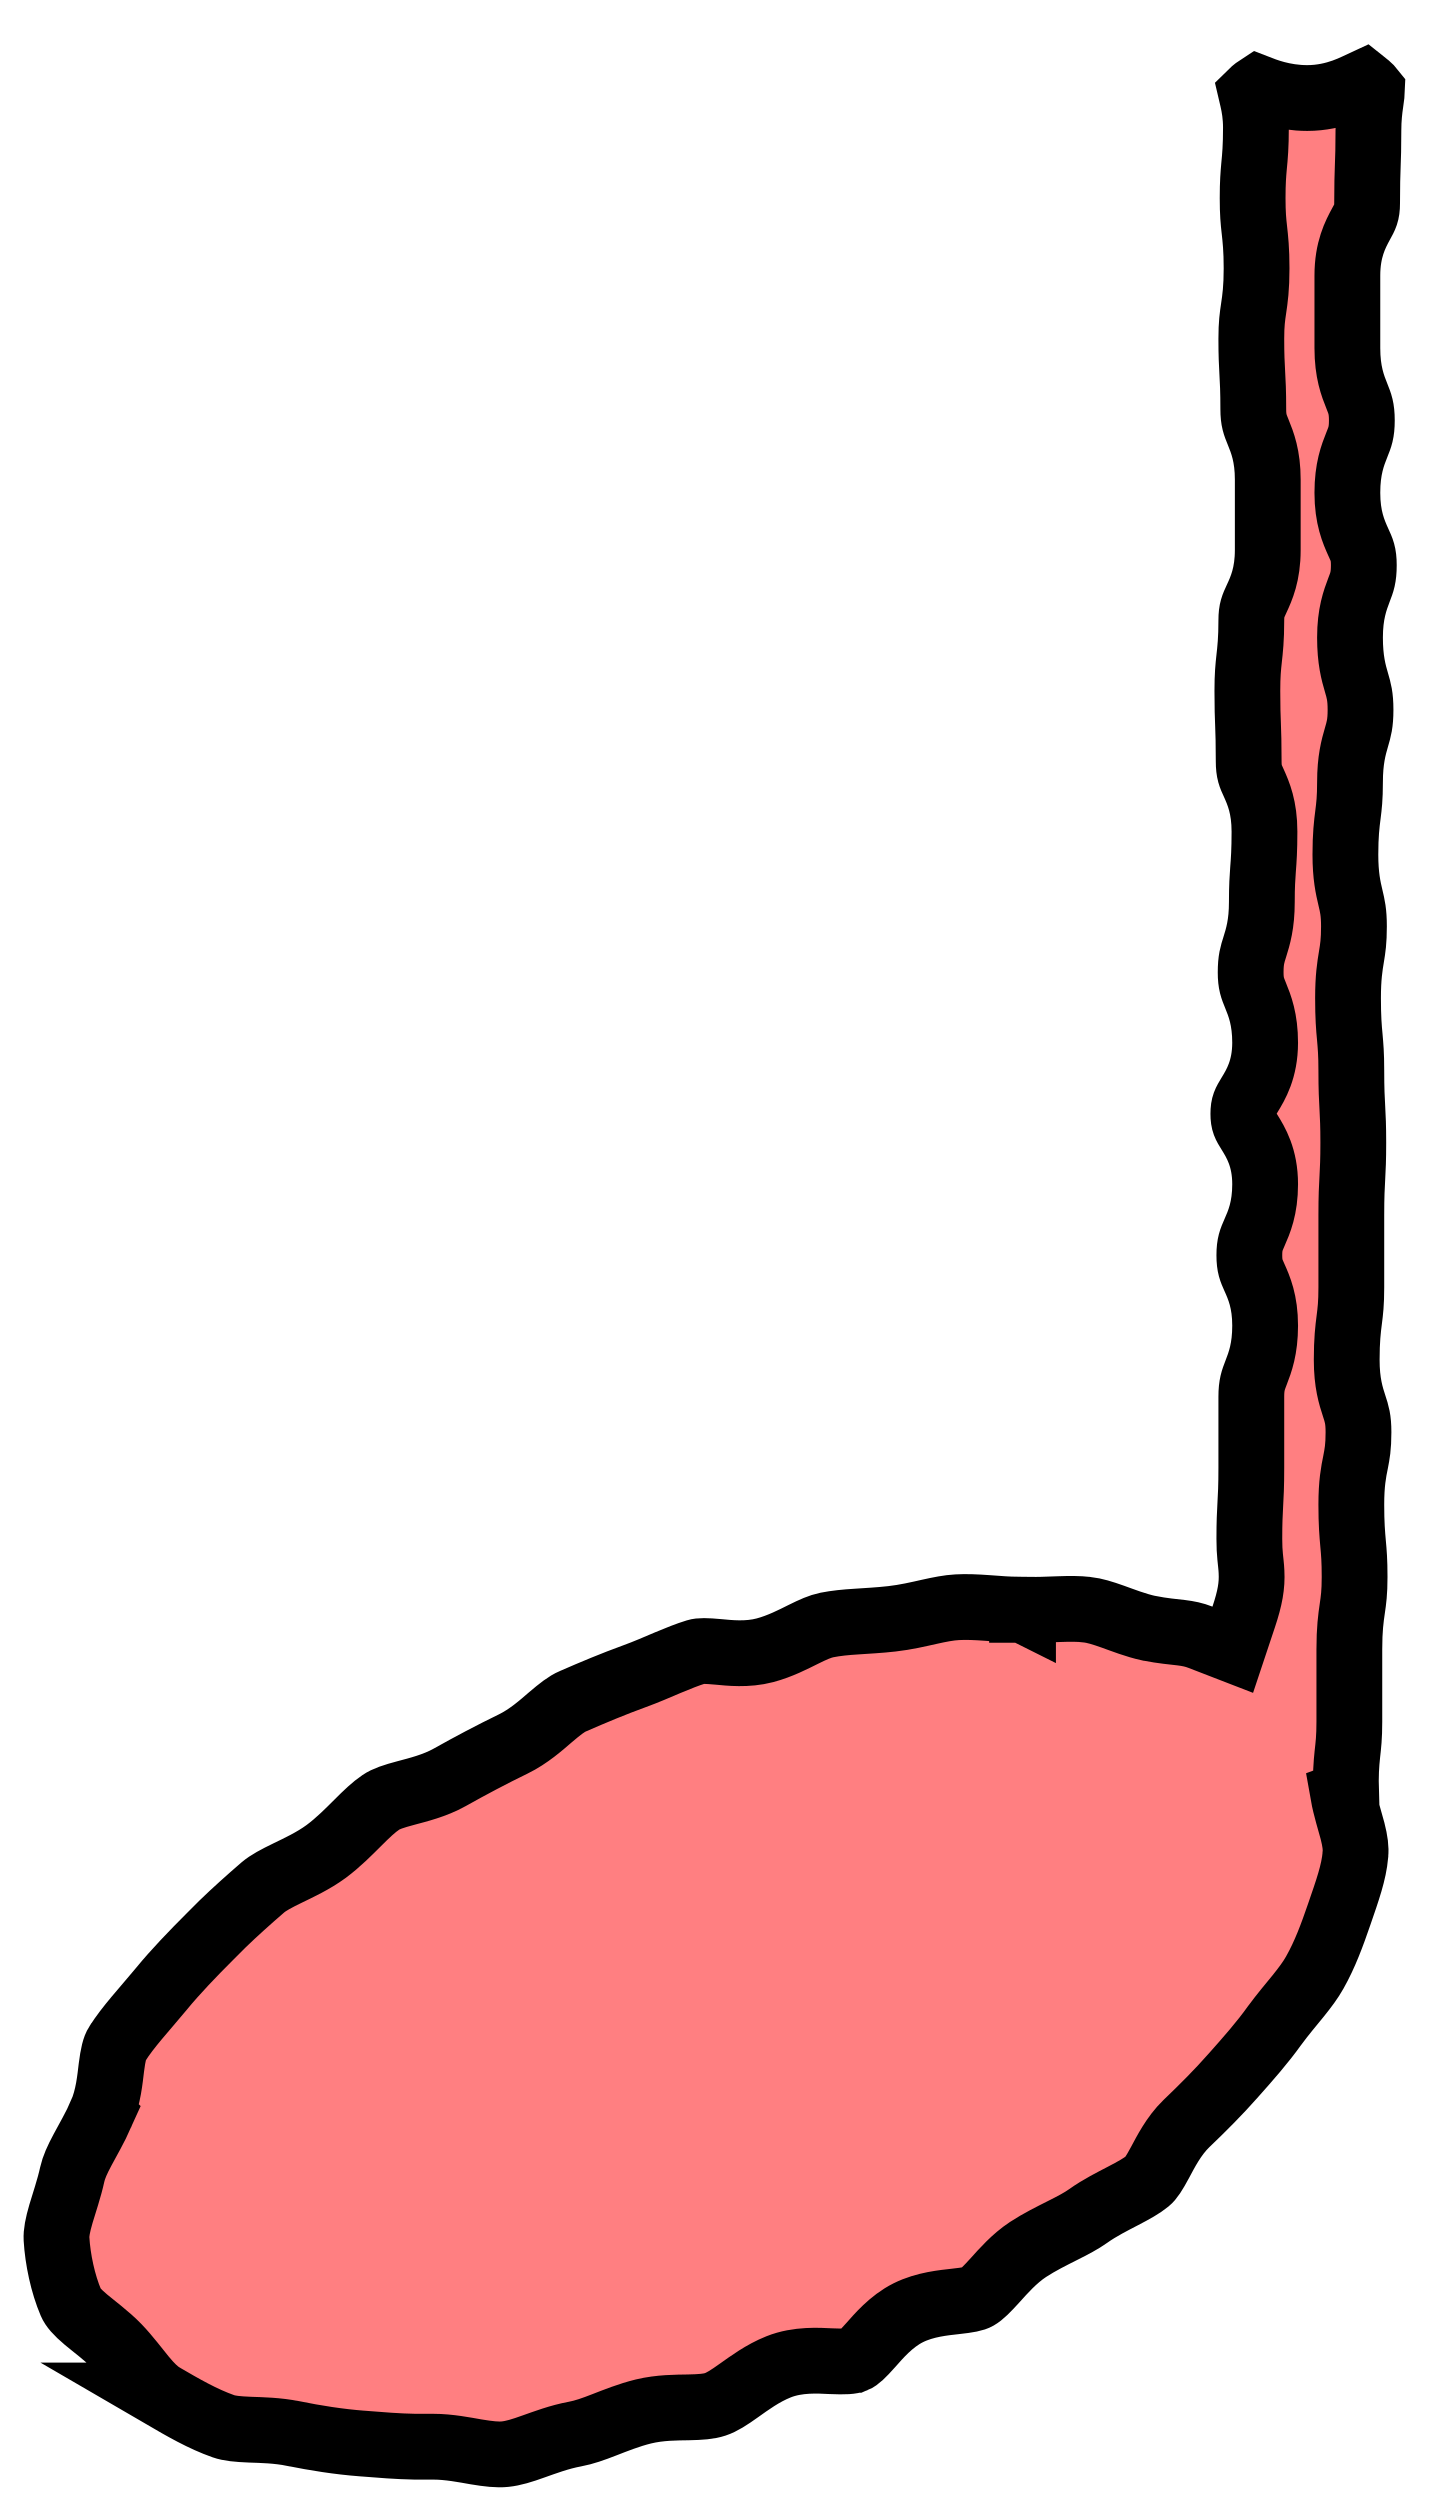
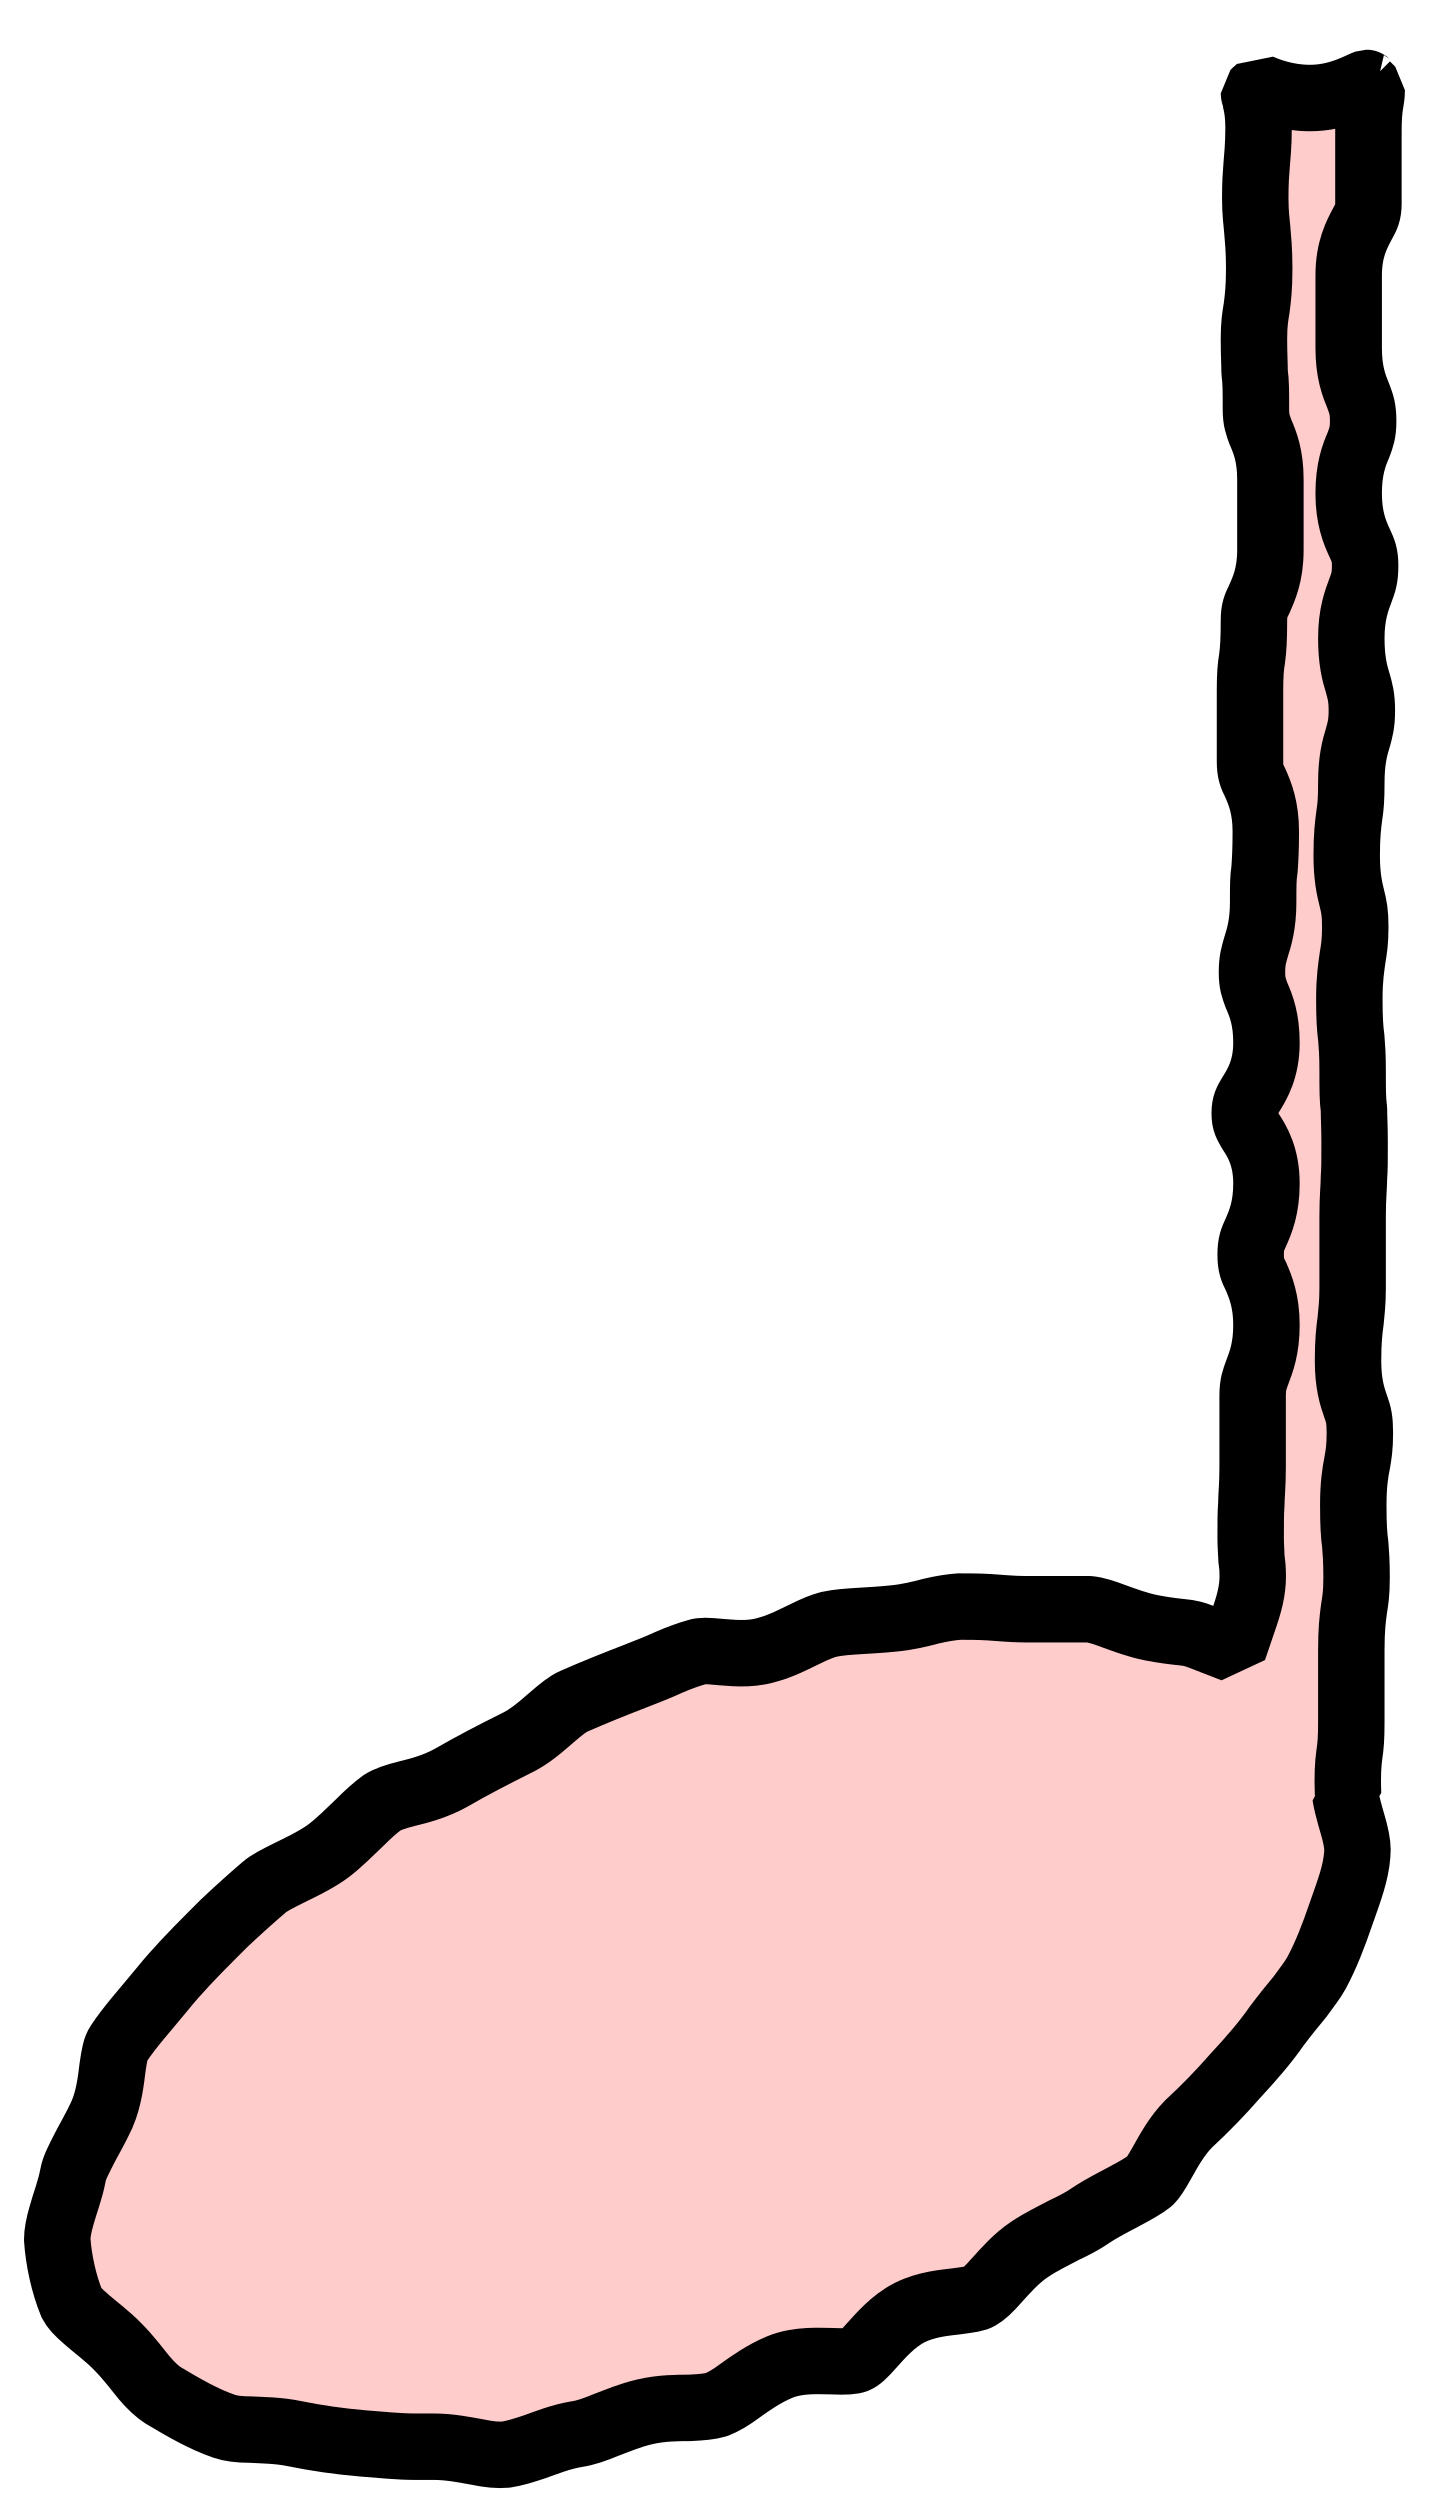
- <svg xmlns="http://www.w3.org/2000/svg" width="22" height="38" viewBox="0 0 22 38" fill="none">
-   <path d="M20.77 1.286L20.774 1.29C20.82 1.329 20.844 1.356 20.855 1.37C20.854 1.403 20.849 1.442 20.833 1.557C20.817 1.665 20.8 1.806 20.8 1.98C20.8 2.252 20.795 2.385 20.79 2.521C20.785 2.662 20.78 2.807 20.78 3.09C20.78 3.241 20.75 3.291 20.69 3.4C20.6 3.566 20.48 3.792 20.48 4.19V5.29C20.48 5.656 20.56 5.861 20.626 6.025C20.67 6.136 20.7 6.206 20.7 6.391C20.7 6.575 20.67 6.645 20.626 6.755C20.56 6.92 20.48 7.125 20.48 7.49C20.48 7.868 20.574 8.081 20.649 8.247C20.699 8.356 20.73 8.418 20.73 8.59C20.73 8.778 20.701 8.851 20.658 8.962C20.596 9.126 20.52 9.329 20.52 9.69C20.52 10.031 20.573 10.22 20.62 10.38C20.653 10.494 20.68 10.581 20.68 10.79C20.68 10.999 20.653 11.086 20.62 11.2C20.573 11.361 20.52 11.55 20.52 11.891C20.52 12.136 20.505 12.254 20.489 12.381C20.47 12.53 20.45 12.691 20.45 12.99C20.45 13.314 20.491 13.494 20.528 13.65C20.556 13.769 20.58 13.864 20.58 14.08C20.58 14.312 20.562 14.418 20.542 14.54C20.517 14.691 20.49 14.858 20.49 15.17C20.49 15.466 20.503 15.62 20.517 15.766C20.528 15.895 20.54 16.016 20.54 16.27C20.54 16.558 20.548 16.705 20.556 16.848C20.563 16.98 20.57 17.108 20.57 17.37C20.57 17.633 20.563 17.76 20.556 17.893C20.548 18.035 20.54 18.183 20.54 18.47V19.57C20.54 19.816 20.525 19.931 20.509 20.057C20.49 20.206 20.47 20.366 20.47 20.67C20.47 21.019 20.532 21.214 20.585 21.376C20.622 21.489 20.649 21.57 20.649 21.77C20.649 22 20.628 22.102 20.605 22.222C20.573 22.376 20.54 22.55 20.54 22.87C20.54 23.166 20.554 23.32 20.567 23.466C20.579 23.595 20.59 23.716 20.59 23.97C20.59 24.212 20.573 24.324 20.555 24.448C20.533 24.599 20.51 24.762 20.51 25.07V26.17C20.51 26.412 20.495 26.527 20.48 26.663C20.464 26.816 20.451 26.975 20.46 27.261L20.417 27.277C20.451 27.47 20.526 27.706 20.559 27.832C20.599 27.99 20.612 28.097 20.602 28.185L20.602 28.196C20.578 28.462 20.484 28.727 20.356 29.098C20.247 29.415 20.14 29.707 19.984 29.983C19.921 30.096 19.837 30.208 19.73 30.341C19.629 30.465 19.496 30.622 19.377 30.784L19.373 30.789C19.191 31.044 18.979 31.285 18.736 31.558L18.734 31.56C18.528 31.794 18.29 32.033 18.033 32.279C17.839 32.466 17.713 32.72 17.637 32.861C17.54 33.042 17.49 33.115 17.444 33.152C17.354 33.226 17.235 33.292 17.068 33.379C16.919 33.457 16.715 33.558 16.539 33.684C16.435 33.758 16.308 33.825 16.144 33.907C15.992 33.984 15.8 34.078 15.626 34.192C15.415 34.331 15.243 34.529 15.132 34.652C14.997 34.801 14.922 34.876 14.854 34.915C14.809 34.941 14.729 34.959 14.517 34.982C14.352 35.001 14.062 35.026 13.807 35.153C13.542 35.285 13.348 35.519 13.239 35.641C13.097 35.801 13.038 35.852 12.994 35.87H12.993C12.941 35.892 12.856 35.9 12.626 35.89C12.451 35.882 12.128 35.858 11.834 35.976C11.592 36.072 11.382 36.229 11.239 36.33C11.075 36.447 10.972 36.513 10.872 36.546C10.773 36.579 10.654 36.588 10.459 36.592C10.288 36.595 10.032 36.593 9.781 36.654C9.557 36.709 9.349 36.794 9.188 36.856C9.014 36.924 8.878 36.972 8.739 36.998C8.501 37.042 8.278 37.127 8.113 37.185C7.933 37.25 7.802 37.29 7.678 37.303C7.563 37.315 7.428 37.3 7.235 37.268C7.067 37.239 6.823 37.19 6.59 37.19H6.31C6.045 37.185 5.783 37.164 5.512 37.142H5.508C5.144 37.114 4.796 37.058 4.458 36.99H4.457C4.217 36.941 3.969 36.937 3.8 36.931C3.605 36.923 3.487 36.911 3.396 36.879H3.396C3.08 36.768 2.784 36.596 2.468 36.412H2.469C2.376 36.356 2.289 36.271 2.179 36.138C2.086 36.026 1.936 35.824 1.79 35.673C1.637 35.514 1.411 35.347 1.306 35.258C1.167 35.141 1.106 35.066 1.079 35.003C0.955 34.713 0.877 34.341 0.859 34.032C0.854 33.942 0.875 33.826 0.927 33.648C0.97 33.501 1.052 33.264 1.098 33.052C1.122 32.944 1.173 32.83 1.256 32.675C1.33 32.536 1.447 32.335 1.537 32.133L1.536 32.132C1.649 31.881 1.673 31.586 1.693 31.427C1.719 31.222 1.744 31.127 1.781 31.068L1.782 31.067C1.949 30.804 2.178 30.562 2.454 30.23L2.456 30.227C2.67 29.967 2.926 29.701 3.193 29.434L3.383 29.244C3.572 29.061 3.78 28.875 3.995 28.689C4.08 28.617 4.197 28.555 4.376 28.468C4.534 28.391 4.76 28.287 4.955 28.144C5.142 28.006 5.307 27.837 5.435 27.71C5.574 27.571 5.68 27.469 5.79 27.395C5.866 27.343 5.976 27.305 6.176 27.252C6.343 27.207 6.607 27.144 6.835 27.016C7.148 26.84 7.479 26.665 7.798 26.51C8.033 26.396 8.231 26.219 8.362 26.106C8.516 25.975 8.612 25.9 8.707 25.859L8.71 25.858C9.026 25.72 9.325 25.595 9.641 25.48C9.821 25.415 9.998 25.337 10.149 25.273C10.308 25.207 10.447 25.15 10.585 25.108C10.641 25.091 10.723 25.091 10.922 25.109C11.082 25.124 11.357 25.156 11.628 25.084C11.857 25.023 12.062 24.916 12.203 24.846C12.362 24.767 12.466 24.721 12.568 24.7C12.71 24.672 12.854 24.658 13.018 24.648C13.174 24.637 13.366 24.628 13.557 24.606C13.764 24.583 13.963 24.536 14.119 24.501C14.286 24.464 14.419 24.437 14.549 24.43C14.689 24.422 14.836 24.429 15.006 24.441C15.162 24.453 15.351 24.468 15.535 24.469V24.47C15.539 24.47 15.544 24.469 15.548 24.469L15.55 24.47V24.469C15.742 24.473 15.936 24.465 16.091 24.459C16.26 24.453 16.396 24.452 16.52 24.467H16.523C16.636 24.48 16.757 24.517 16.917 24.574C17.06 24.625 17.262 24.705 17.463 24.749L17.472 24.75C17.671 24.79 17.847 24.804 17.954 24.817C18.064 24.831 18.147 24.847 18.249 24.887L18.738 25.076L18.904 24.578C19 24.29 19.034 24.102 19.023 23.892C19.02 23.815 19.007 23.718 19.002 23.661C18.995 23.591 18.99 23.507 18.99 23.391C18.99 23.133 18.997 23.008 19.004 22.878C19.012 22.738 19.02 22.593 19.02 22.311V21.23C19.02 21.048 19.05 20.976 19.092 20.866C19.154 20.706 19.23 20.504 19.23 20.15C19.23 19.783 19.138 19.574 19.066 19.414C19.02 19.31 18.99 19.249 18.99 19.08C18.99 18.91 19.02 18.846 19.067 18.738C19.138 18.577 19.23 18.367 19.23 18C19.23 17.595 19.088 17.364 18.99 17.206C18.925 17.101 18.899 17.061 18.899 16.93C18.899 16.797 18.926 16.755 18.992 16.645C19.089 16.486 19.229 16.255 19.23 15.851C19.23 15.493 19.149 15.288 19.083 15.127C19.039 15.018 19.01 14.952 19.01 14.78C19.01 14.587 19.037 14.507 19.072 14.396C19.122 14.237 19.18 14.047 19.18 13.71C19.18 13.462 19.189 13.343 19.198 13.216C19.209 13.075 19.22 12.927 19.22 12.641C19.22 12.269 19.129 12.06 19.056 11.898C19.009 11.796 18.98 11.738 18.98 11.57C18.98 11.292 18.975 11.153 18.97 11.017C18.965 10.888 18.96 10.761 18.96 10.5C18.96 10.256 18.973 10.14 18.986 10.018C19.002 9.874 19.02 9.72 19.02 9.43C19.02 9.271 19.049 9.214 19.099 9.105C19.174 8.944 19.27 8.731 19.27 8.36V7.29C19.27 6.932 19.189 6.727 19.123 6.566C19.079 6.457 19.05 6.391 19.05 6.22C19.05 5.942 19.042 5.797 19.034 5.657C19.027 5.527 19.02 5.402 19.02 5.15C19.02 4.919 19.037 4.811 19.055 4.688C19.077 4.541 19.1 4.379 19.1 4.08C19.1 3.79 19.082 3.635 19.066 3.49C19.052 3.365 19.04 3.249 19.04 3.01C19.04 2.766 19.051 2.648 19.062 2.521C19.076 2.378 19.09 2.226 19.09 1.94C19.09 1.761 19.065 1.619 19.039 1.507C19.032 1.475 19.023 1.443 19.017 1.417C19.025 1.409 19.034 1.4 19.045 1.391C19.078 1.363 19.102 1.345 19.119 1.334C19.22 1.373 19.5 1.49 19.87 1.49C20.306 1.49 20.623 1.305 20.73 1.256C20.74 1.264 20.755 1.272 20.77 1.286Z" fill="#FF7F81" stroke="black" />
+ <svg xmlns="http://www.w3.org/2000/svg" id="_레이어_1" data-name="레이어_1" width="22" height="38" version="1.1" viewBox="0 0 22 38">
+   <defs>
+     <pattern id="_6_dpi_90_dot_pink" data-name="6 dpi 90 dot pink" x="0" y="0" width="48" height="48" patternTransform="translate(-36 80)" patternUnits="userSpaceOnUse" viewBox="0 0 48 48">
+       <g>
+         <rect width="48" height="48" fill="none" />
+         <g>
+           <path d="M24,58.8c5.96,0,10.8-4.83,10.8-10.8s-4.84-10.8-10.8-10.8-10.8,4.84-10.8,10.8,4.83,10.8,10.8,10.8Z" fill="#fcc" />
+           <circle cx="48" cy="48" r="10.8" fill="#fcc" />
+           <path d="M24,34.8c5.96,0,10.8-4.83,10.8-10.8s-4.84-10.8-10.8-10.8-10.8,4.84-10.8,10.8,4.83,10.8,10.8,10.8Z" fill="#fcc" />
+           <circle cx="48" cy="24" r="10.8" fill="#fcc" />
+           <path d="M36,46.8c5.96,0,10.8-4.83,10.8-10.8s-4.84-10.8-10.8-10.8-10.8,4.84-10.8,10.8,4.83,10.8,10.8,10.8Z" fill="#fcc" />
+           <path d="M12,46.8c5.96,0,10.8-4.83,10.8-10.8s-4.84-10.8-10.8-10.8S1.2,30.04,1.2,36s4.83,10.8,10.8,10.8Z" fill="#fcc" />
+           <path d="M36,22.8c5.96,0,10.8-4.83,10.8-10.8S41.96,1.2,36,1.2s-10.8,4.84-10.8,10.8,4.83,10.8,10.8,10.8Z" fill="#fcc" />
+           <path d="M12,22.8c5.96,0,10.8-4.83,10.8-10.8S17.96,1.2,12,1.2,1.2,6.04,1.2,12s4.83,10.8,10.8,10.8Z" fill="#fcc" />
+         </g>
+         <g>
+           <circle cy="48" r="10.8" fill="#fcc" />
+           <circle cy="24" r="10.8" fill="#fcc" />
+         </g>
+         <g>
+           <path d="M24,10.8c5.96,0,10.8-4.83,10.8-10.8s-4.84-10.8-10.8-10.8S13.2-5.96,13.2,0s4.83,10.8,10.8,10.8Z" fill="#fcc" />
+           <circle cx="48" r="10.8" fill="#fcc" />
+         </g>
+         <circle r="10.8" fill="#fcc" />
+       </g>
+     </pattern>
+   </defs>
+   <path d="M20.77,1.29h0s.07.07.08.08c0,.03,0,.07-.02.19-.02.11-.03.25-.03.42,0,.27,0,.4,0,.54,0,.14,0,.29,0,.57,0,.15-.03.2-.09.31-.09.17-.21.39-.21.79v1.1c0,.37.08.57.15.74.04.11.07.18.07.37,0,.18-.03.25-.07.36-.07.16-.15.37-.15.74s.09.59.17.76c.05.11.08.17.08.34,0,.19-.03.26-.07.37-.06.16-.14.37-.14.73,0,.34.05.53.1.69.03.11.06.2.06.41s-.03.3-.06.41c-.05.16-.1.35-.1.69,0,.25-.01.36-.03.49-.02.15-.04.31-.04.61,0,.32.04.5.08.66.03.12.05.21.05.43,0,.23-.02.34-.04.46-.02.15-.05.32-.05.63,0,.3.01.45.03.6.01.13.02.25.02.5,0,.29,0,.43.02.58,0,.13.01.26.01.52s0,.39-.01.52c0,.14-.02.29-.02.58v1.1c0,.25-.02.36-.03.49-.02.15-.04.31-.04.61,0,.35.06.54.12.71.04.11.06.19.06.39,0,.23-.02.33-.04.45-.03.15-.06.33-.06.65,0,.3.01.45.03.6.01.13.02.25.02.5s-.02.35-.04.48c-.02.15-.04.31-.04.62v1.1c0,.24-.01.36-.03.49-.02.15-.03.31-.02.6l-.04.02c.03.19.11.43.14.55.04.16.05.26.04.35h0c-.02.28-.12.54-.25.91-.11.32-.22.61-.37.89-.06.11-.15.22-.25.36-.1.12-.23.28-.35.44h0c-.18.26-.39.5-.64.77h0c-.21.24-.44.48-.7.72-.19.19-.32.44-.4.58-.1.18-.15.25-.19.29-.09.07-.21.14-.38.23-.15.08-.35.18-.53.3-.1.07-.23.14-.4.22-.15.08-.34.17-.52.29-.21.14-.38.34-.49.46-.13.15-.21.22-.28.26-.05.03-.12.04-.34.07-.16.02-.45.04-.71.17-.26.13-.46.37-.57.49-.14.16-.2.21-.25.23h0c-.05.02-.14.03-.37.02-.17,0-.5-.03-.79.09-.24.1-.45.25-.59.35-.16.12-.27.18-.37.22-.1.03-.22.04-.41.05-.17,0-.43,0-.68.06-.22.05-.43.14-.59.2-.17.07-.31.12-.45.14-.24.04-.46.13-.63.19-.18.06-.31.1-.44.12-.12.01-.25,0-.44-.04-.17-.03-.41-.08-.65-.08h-.28c-.27,0-.53-.03-.8-.05h0c-.36-.03-.71-.08-1.05-.15h0c-.24-.05-.49-.05-.66-.06-.19,0-.31-.02-.4-.05h0c-.32-.11-.61-.28-.93-.47h0c-.09-.06-.18-.14-.29-.27-.09-.11-.24-.31-.39-.46-.15-.16-.38-.33-.48-.42-.14-.12-.2-.19-.23-.25-.12-.29-.2-.66-.22-.97,0-.09.02-.21.07-.38.04-.15.13-.38.17-.6.02-.11.08-.22.16-.38.07-.14.19-.34.28-.54h0c.11-.25.14-.55.16-.71.03-.21.05-.3.09-.36h0c.17-.26.4-.51.67-.84h0c.21-.26.47-.53.74-.8l.19-.19c.19-.18.4-.37.61-.55.08-.07.2-.13.38-.22.16-.08.38-.18.58-.32.19-.14.35-.31.48-.43.14-.14.25-.24.36-.32.08-.05.19-.09.39-.14.17-.04.43-.11.66-.24.31-.18.64-.35.96-.51.24-.11.43-.29.56-.4.15-.13.25-.21.34-.25h0c.32-.14.62-.26.93-.38.18-.07.36-.14.51-.21.16-.07.3-.12.44-.16.06-.02.14-.02.34,0,.16.01.44.05.71-.03.23-.06.43-.17.58-.24.16-.08.26-.12.37-.15.14-.03.29-.04.45-.05.16-.01.35-.02.54-.04.21-.02.41-.07.56-.11.17-.04.3-.06.43-.07.14,0,.29,0,.46.01.16.01.35.03.53.03h0s0,0,.01,0h0s0,0,0,0c.19,0,.39,0,.54,0,.17,0,.31,0,.43,0h0c.11.01.23.05.39.11.14.05.35.13.55.17h0c.2.04.38.06.48.07.11.01.19.03.29.07l.49.19.17-.5c.1-.29.13-.48.12-.69,0-.08-.02-.17-.02-.23,0-.07-.01-.15-.01-.27,0-.26,0-.38.01-.51,0-.14.02-.28.02-.57v-1.08c0-.18.03-.25.07-.36.06-.16.14-.36.14-.72s-.09-.58-.16-.74c-.05-.1-.08-.16-.08-.33s.03-.23.08-.34c.07-.16.16-.37.16-.74,0-.41-.14-.64-.24-.79-.06-.11-.09-.14-.09-.28,0-.13.03-.18.09-.28.1-.16.24-.39.24-.79,0-.36-.08-.56-.15-.72-.04-.11-.07-.18-.07-.35,0-.19.03-.27.06-.38.05-.16.11-.35.11-.69,0-.25,0-.37.02-.49.01-.14.02-.29.02-.58,0-.37-.09-.58-.16-.74-.05-.1-.08-.16-.08-.33,0-.28,0-.42,0-.55,0-.13,0-.26,0-.52,0-.24.01-.36.03-.48.02-.14.03-.3.03-.59,0-.16.03-.22.08-.32.07-.16.17-.37.17-.75v-1.07c0-.36-.08-.56-.15-.72-.04-.11-.07-.18-.07-.35,0-.28,0-.42-.02-.56,0-.13-.01-.25-.01-.51,0-.23.02-.34.04-.46.02-.15.04-.31.04-.61s-.02-.45-.03-.59c-.01-.13-.03-.24-.03-.48,0-.24.01-.36.02-.49.01-.14.03-.3.03-.58,0-.18-.02-.32-.05-.43,0-.03-.02-.06-.02-.09,0,0,.02-.02.03-.03.03-.03.06-.05.07-.06.1.04.38.16.75.16.44,0,.75-.19.86-.23.01,0,.02.02.04.03Z" fill="url(#_6_dpi_90_dot_pink)" stroke="#000" stroke-linecap="round" stroke-linejoin="bevel" stroke-width="1.01" />
</svg>
